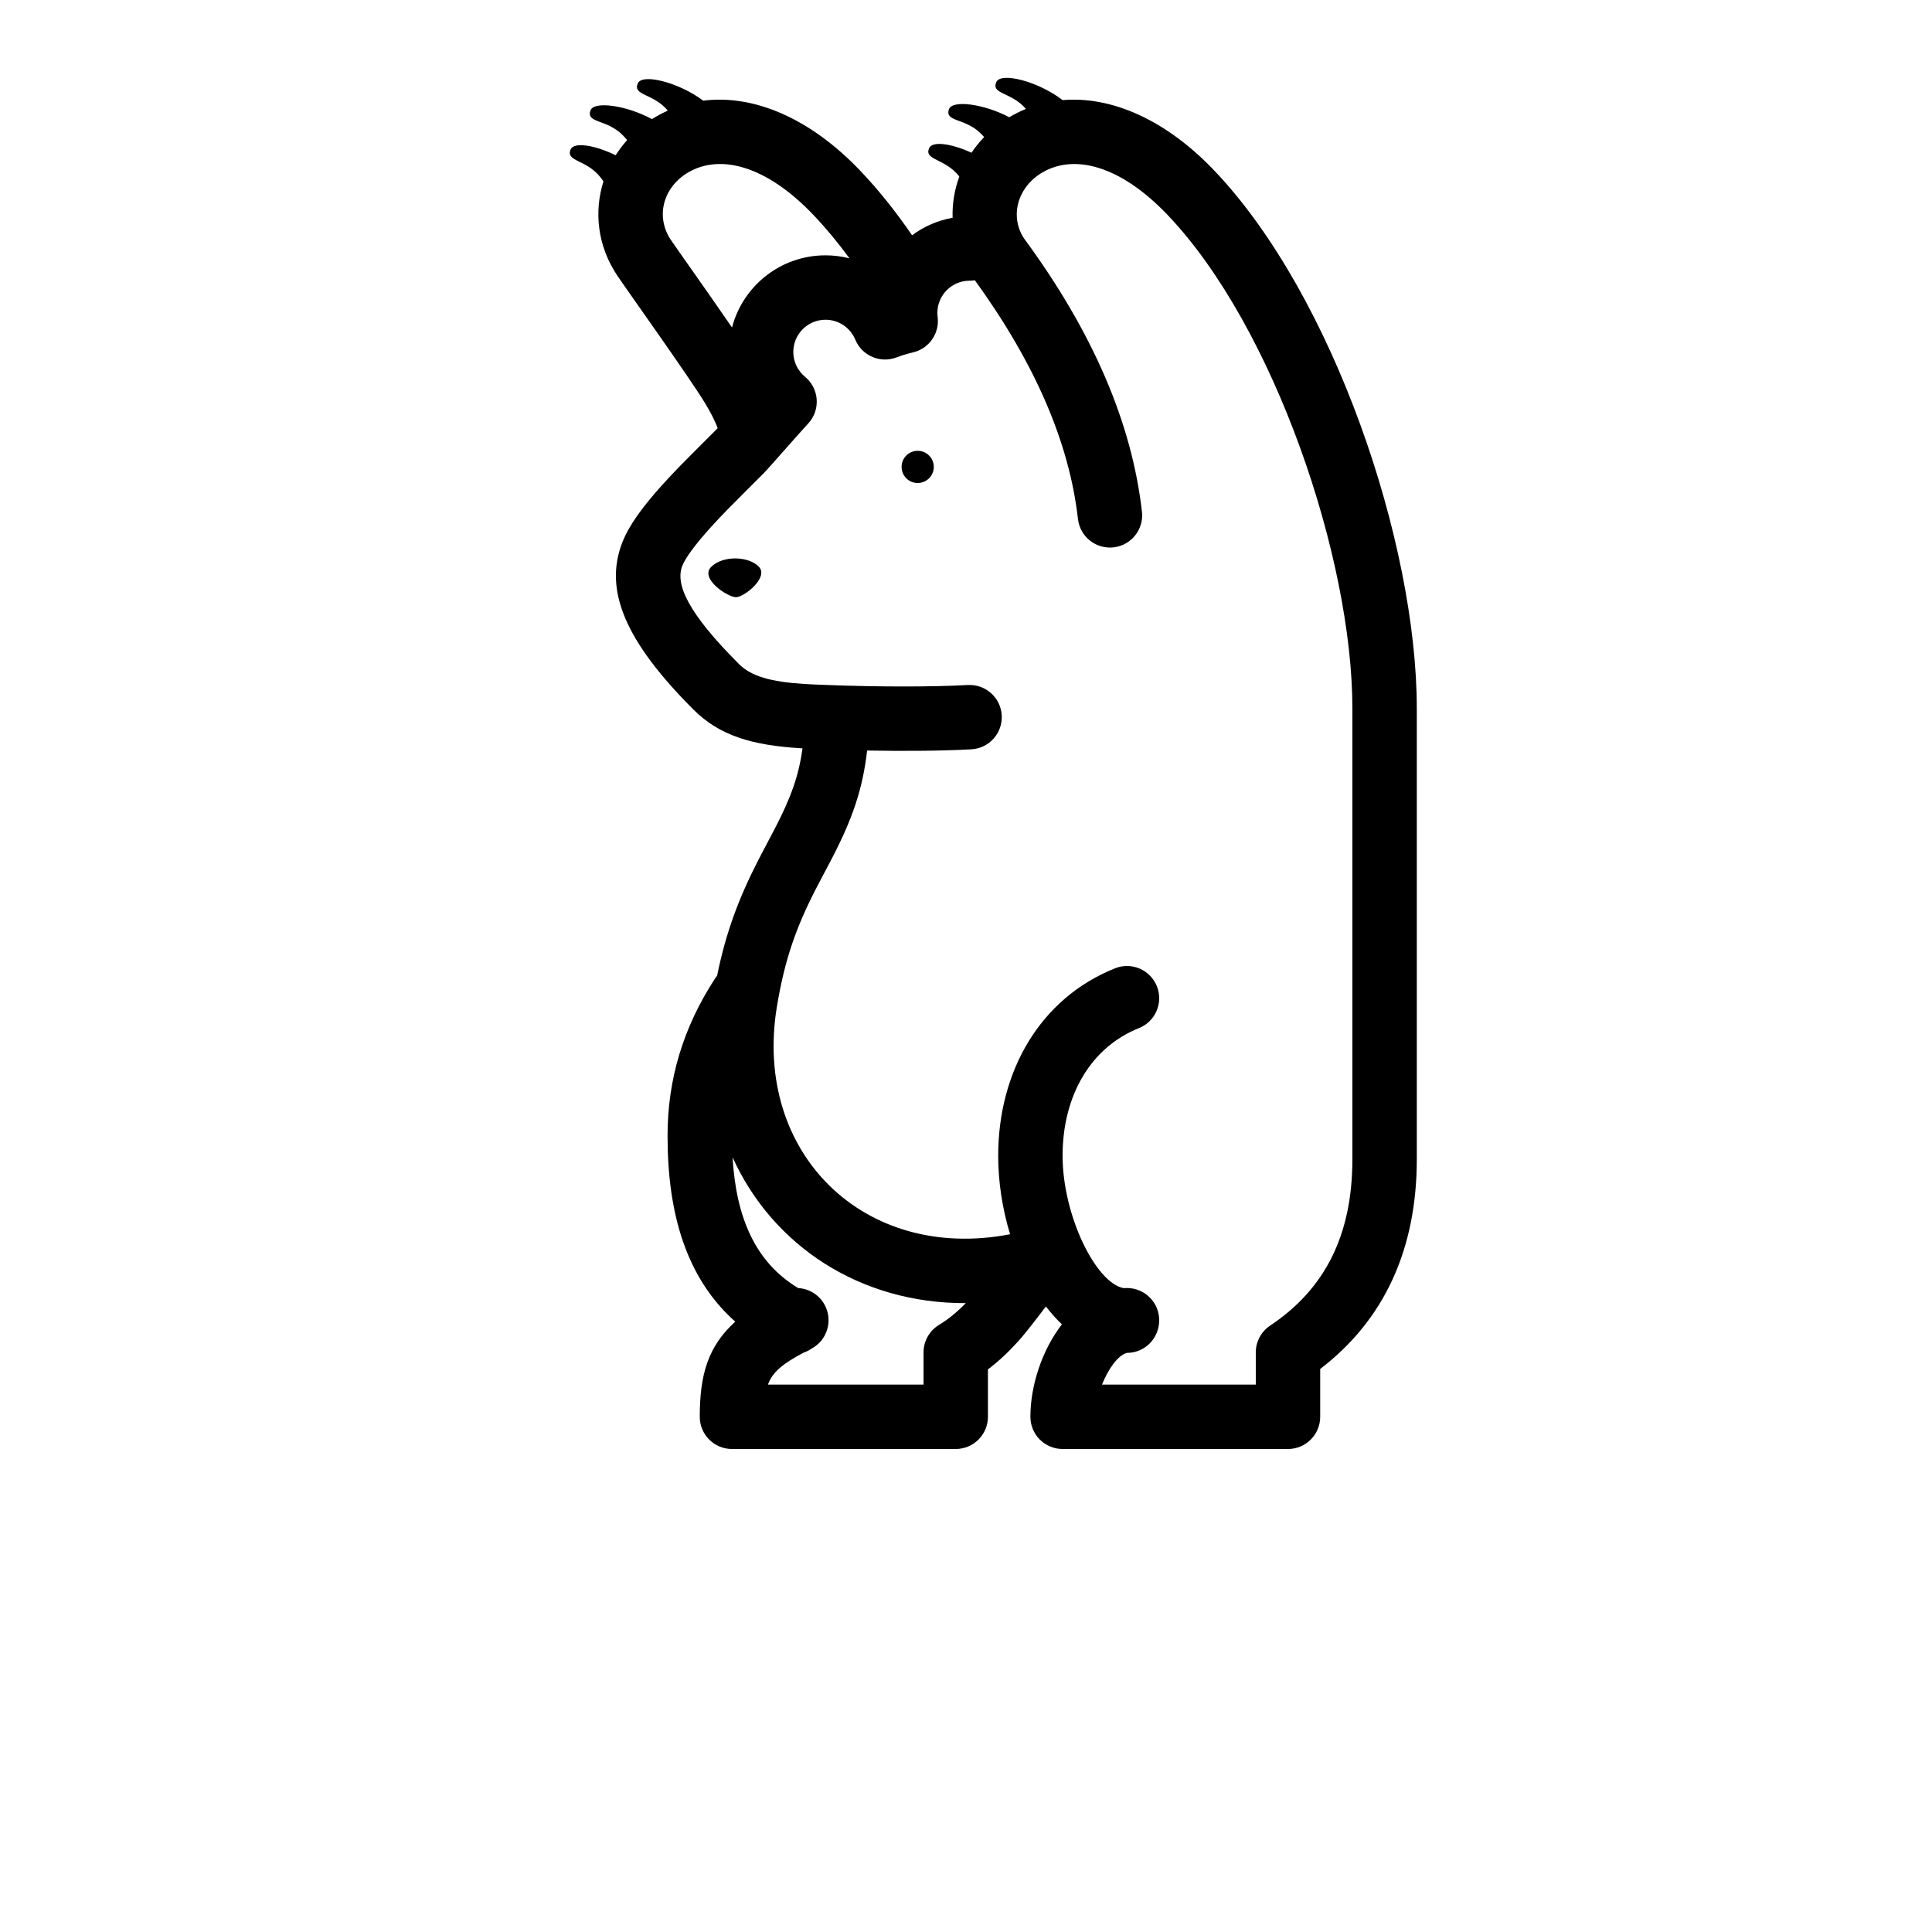
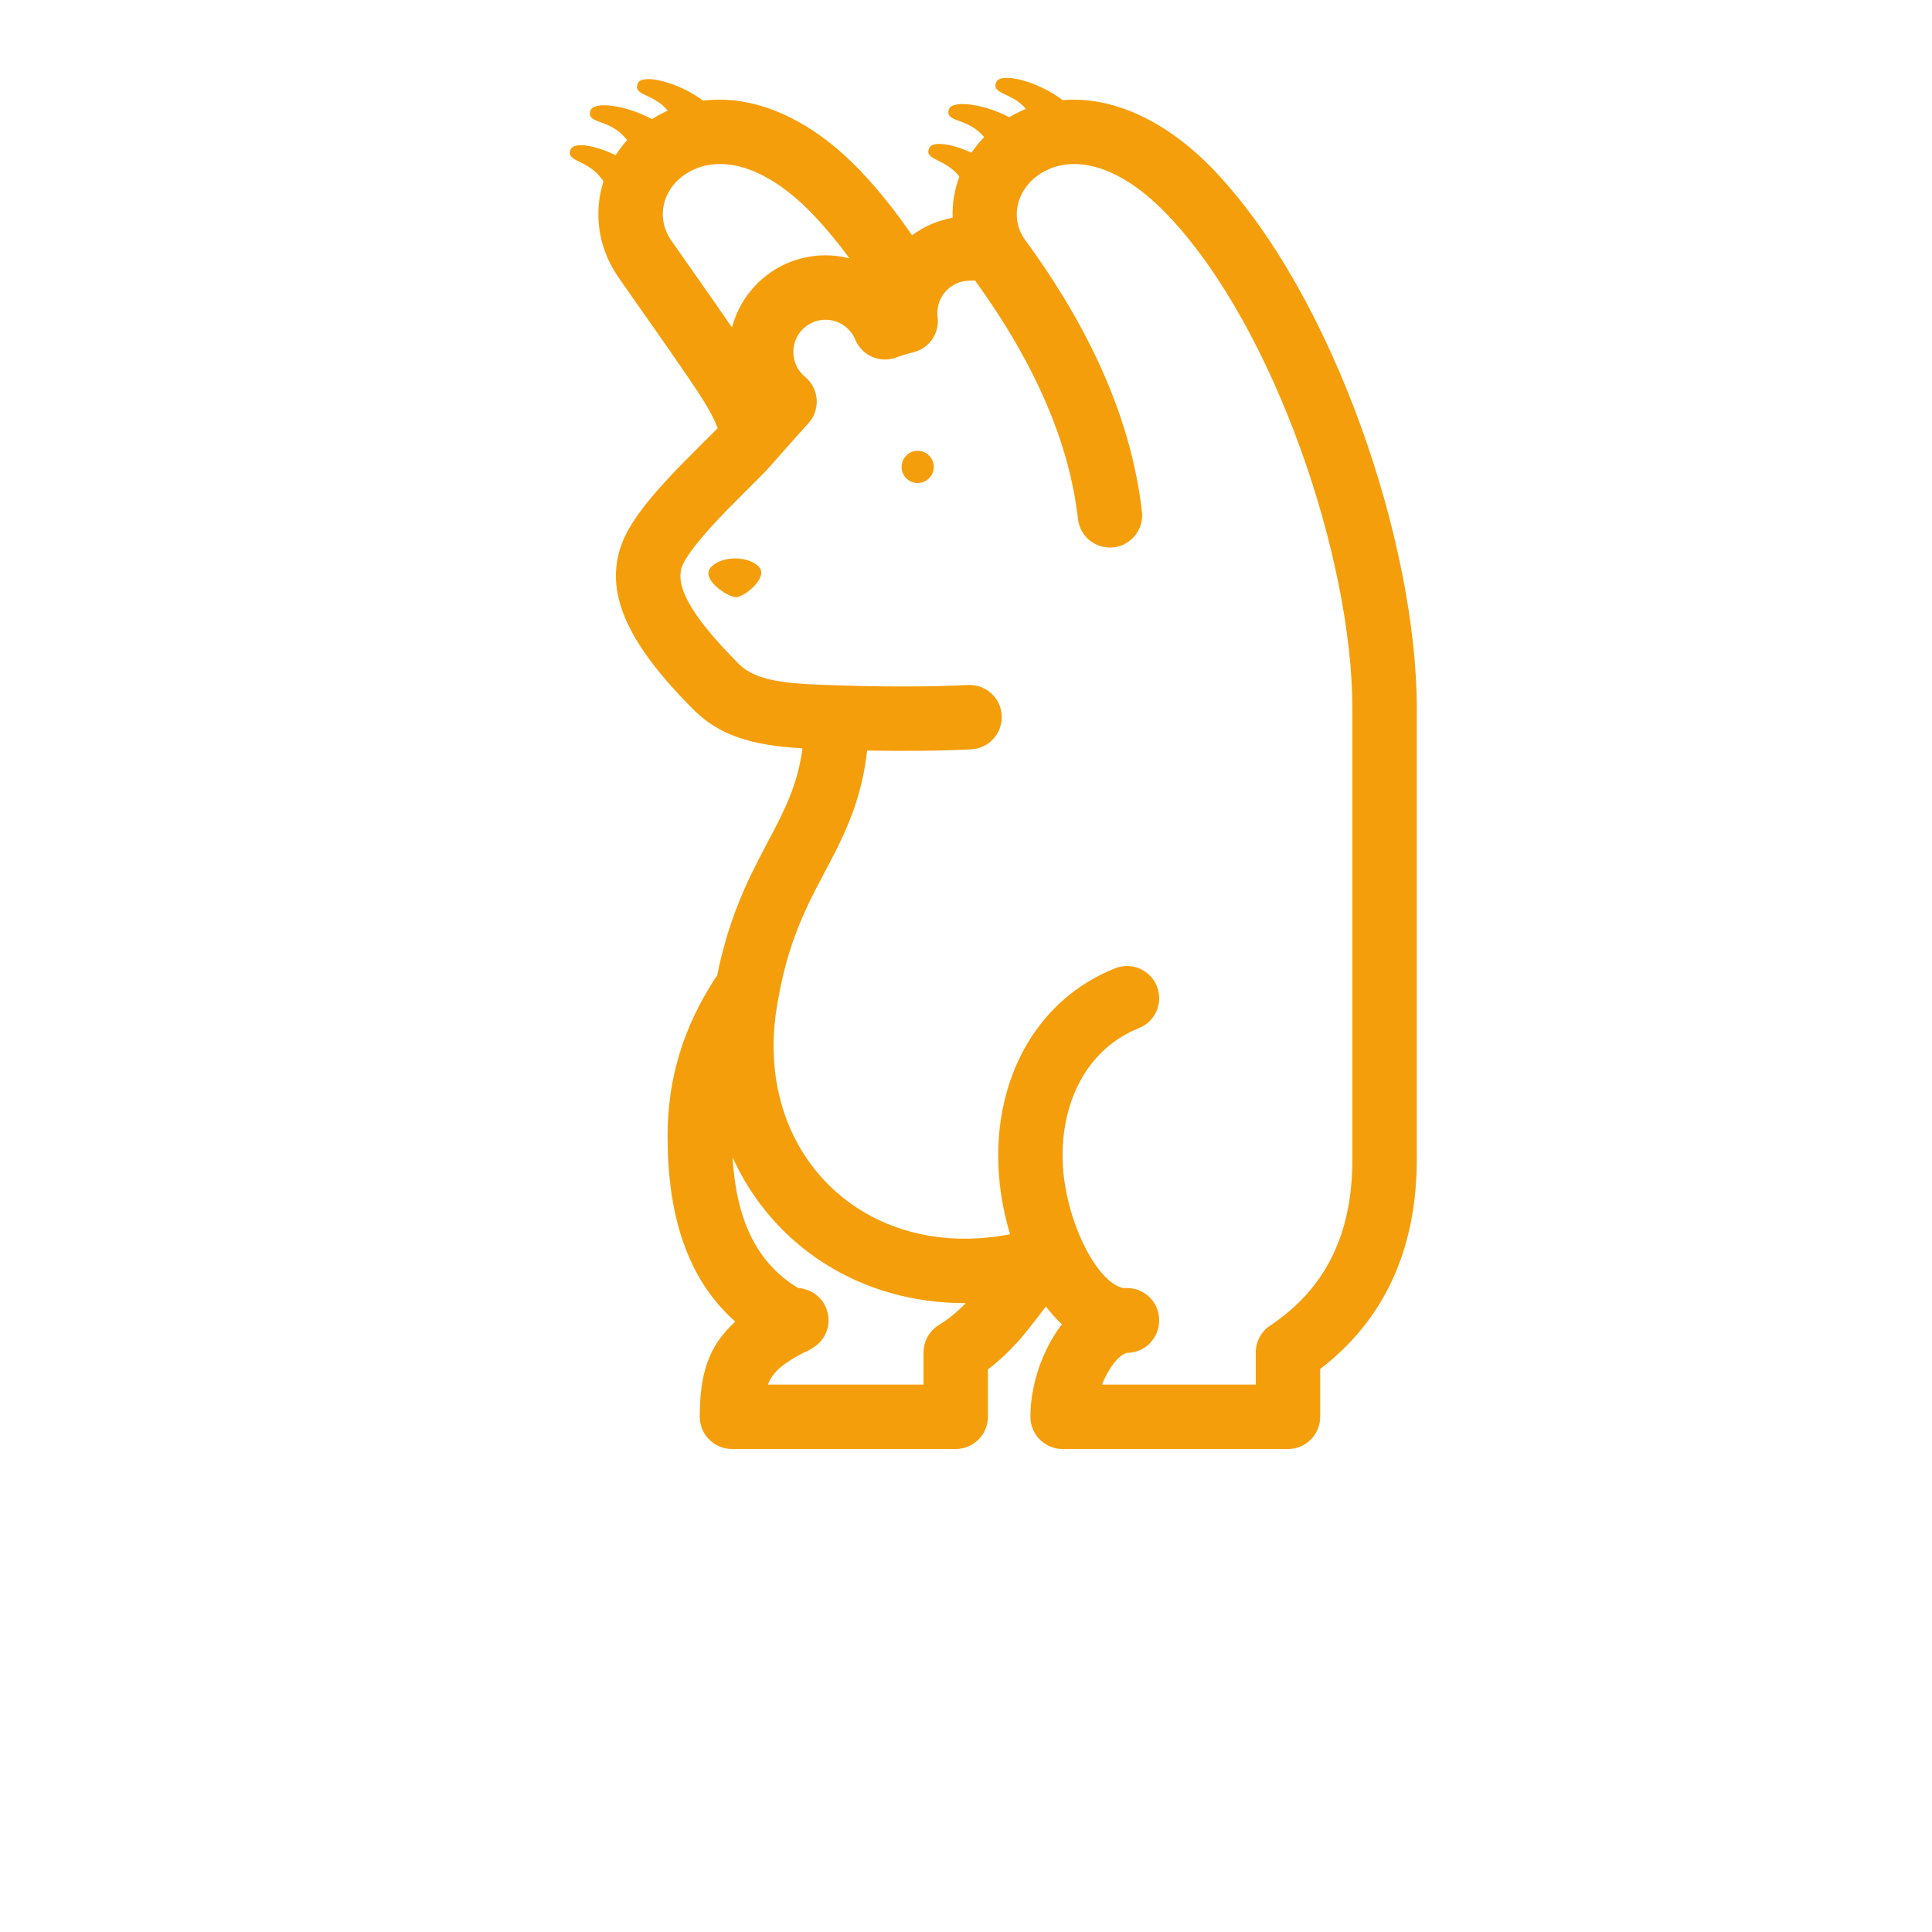
- <svg xmlns="http://www.w3.org/2000/svg" width="700pt" height="700pt" version="1.1" viewBox="0 0 700 700">
+ <svg xmlns="http://www.w3.org/2000/svg" width="700pt" height="700pt" version="1.1" viewBox="0 0 700 700" fill="rgb(245,158,11)">
  <path d="m259.82 353.54c3.188-15.738 7.836-28.07 14.871-41.812 1.281-2.508 5.508-10.473 6.156-11.723 5.578-10.766 8.547-18.762 9.914-28.859-0.281-0.02-0.566-0.035-0.863-0.055-17.387-1.086-29.191-4.543-38.629-13.98-24.453-24.449-32.645-43.09-25.781-60.609 2.445-6.242 7.352-12.945 14.723-21.094 1.98-2.188 4.125-4.461 6.504-6.91 3.144-3.234 12.672-12.699 13.312-13.352-1.148-3.129-2.769-6.062-4.613-9.137-5.184-8.641-28.645-41.48-31.789-46.199-7.164-10.746-8.457-23.117-4.973-34.105-0.332-0.465-0.684-0.941-1.055-1.418-5.113-6.57-12.812-5.707-10.82-10.184 1.238-2.781 8.895-1.477 16.289 2.144 1.227-1.93 2.617-3.773 4.172-5.508-0.465-0.547-0.969-1.098-1.504-1.652-5.769-6-13.34-4.336-11.824-9 1.184-3.641 13.156-1.91 22.301 3.074 0.504-0.32 1.016-0.629 1.535-0.93 1.375-0.797 2.777-1.516 4.203-2.156-5.223-6.32-12.777-5.371-10.875-9.848 1.598-3.769 14.953-0.344 23.703 6.246 18.199-2.293 38.699 6.215 57.016 25.496 6.559 6.906 12.789 14.699 18.664 23.277 4.258-3.16 9.258-5.379 14.691-6.34-0.164-5.113 0.68-10.18 2.438-14.949-5.211-6.695-12.914-5.832-10.918-10.312 1.184-2.656 8.242-1.578 15.328 1.691 1.344-2.004 2.875-3.902 4.582-5.68-0.305-0.34-0.621-0.684-0.953-1.027-5.769-5.996-13.34-4.332-11.824-8.996 1.164-3.582 12.777-1.965 21.863 2.84 2.246-1.305 4.125-2.227 6.043-3.012-5.215-6.144-12.629-5.25-10.746-9.691 1.621-3.816 15.301-0.254 24.043 6.504 17.719-1.492 37.438 7.078 55.121 25.695 43.02 45.281 73.207 134.8 73.207 194.7v163.33c0 32.555-11.758 58.254-35 76v17.332c0 6.445-5.223 11.668-11.664 11.668h-81.668c-6.441 0-11.668-5.223-11.668-11.668 0-11.355 4.223-24.172 11.414-33.496-2.047-1.945-3.981-4.121-5.793-6.488-2.953 3.918-7.332 9.633-10.023 12.617-3.453 3.836-7.074 7.234-10.984 10.195v17.172c0 6.445-5.223 11.668-11.664 11.668h-81.078c-6.445 0-11.668-5.223-11.668-11.668 0-15.117 2.93-25.508 12.867-34.465-17.84-15.875-24.535-39.27-24.535-67.34 0-20.395 5.598-39.07 17.098-56.836 0.266-0.41 0.551-0.793 0.855-1.156zm5.602 65.77c1.27 21.746 8.195 38.004 23.77 47.379 4.035 0.23 7.84 2.555 9.777 6.434 2.816 5.629 0.652 12.441-4.816 15.441-0.887 0.625-1.852 1.117-2.867 1.473-7.723 4.051-11.375 7.09-13.055 11.637h56.383v-11.668c0-4.078 2.129-7.863 5.621-9.977 3.41-2.07 6.594-4.688 9.688-7.883-38.359 0.152-70.035-20.887-84.5-52.836zm100.55 27.879c-2.793-9.18-4.309-18.969-4.309-28.438 0-30.422 15.055-57.008 42.336-67.914 5.981-2.391 12.77 0.52 15.164 6.504 2.391 5.984-0.52 12.773-6.504 15.164-17.656 7.059-27.664 24.73-27.664 46.246 0 21.543 11.965 45.945 22.023 47.953 0.434-0.02 0.871-0.031 1.309-0.031 6.445 0 11.668 5.223 11.668 11.664 0 6.613-5.223 11.836-11.668 11.836-3.348 0.91-6.742 5.785-9.055 11.5h55.723v-11.668c0-3.902 1.949-7.543 5.195-9.707 19.98-13.32 29.805-32.969 29.805-60.293v-163.33c0-54.309-28.246-138.06-66.793-178.63-17.398-18.316-34.047-22.215-45.426-15.621-9.129 5.289-12.062 15.969-6.715 24.008 24.711 33.605 39.02 66.602 42.688 98.98 0.727 6.402-3.875 12.18-10.277 12.906-6.402 0.727-12.184-3.875-12.906-10.277-3.117-27.488-15.395-56.176-37.348-86.492-0.625 0.102-1.266 0.156-1.922 0.156-6.441 0-11.664 5.223-11.664 11.668 0 0.5 0.031 0.996 0.094 1.484 0.746 5.945-3.129 11.488-8.969 12.828-0.594 0.141-0.594 0.141-1.18 0.289-1.582 0.406-3.164 0.914-4.758 1.52-5.898 2.25-12.52-0.602-14.934-6.438-1.793-4.328-6.023-7.207-10.789-7.207-6.441 0-11.664 5.223-11.664 11.668 0 3.539 1.566 6.793 4.25 9.008 5.191 4.281 5.695 12.059 1.098 16.973-3.293 3.516-14.027 15.891-16.145 18.035-0.777 0.789-10.223 10.176-13.195 13.234-2.199 2.262-4.156 4.336-5.93 6.297-5.586 6.176-9.176 11.082-10.305 13.953-2.598 6.641 1.953 16.996 20.559 35.602 4.371 4.371 11.391 6.426 23.586 7.188 2.211 0.141 3.891 0.215 8.168 0.375 18.879 0.723 38.238 0.723 51.141 0.012 6.434-0.352 11.934 4.574 12.289 11.008 0.352 6.434-4.578 11.938-11.012 12.289-10.066 0.555-23.566 0.703-37.766 0.445-1.59 14.105-5.461 25.008-12.609 38.809-0.73 1.406-4.918 9.301-6.106 11.621-7.078 13.828-11.219 25.555-13.988 42.469-8.664 52.953 31.613 92.551 84.504 82.359zm-71.102-369.15c-17.398-18.316-34.051-22.215-45.43-15.621-9.125 5.289-12.059 15.969-6.406 24.449 1.805 2.703 13.168 18.672 22.191 31.789 3.922-15.043 17.602-26.145 33.871-26.145 2.984 0 5.894 0.375 8.684 1.09-4.156-5.68-8.465-10.883-12.91-15.562zm-37.172 127.34c4.301-4.262 13.688-3.871 17.293 0 3.609 3.875-5.387 11.004-8.348 11.004-2.961 0-13.246-6.742-8.945-11.004zm74.797-30.375c-3.223 0-5.832-2.613-5.832-5.832 0-3.223 2.609-5.836 5.832-5.836s5.832 2.613 5.832 5.836c0 3.219-2.609 5.832-5.832 5.832z" />
</svg>
